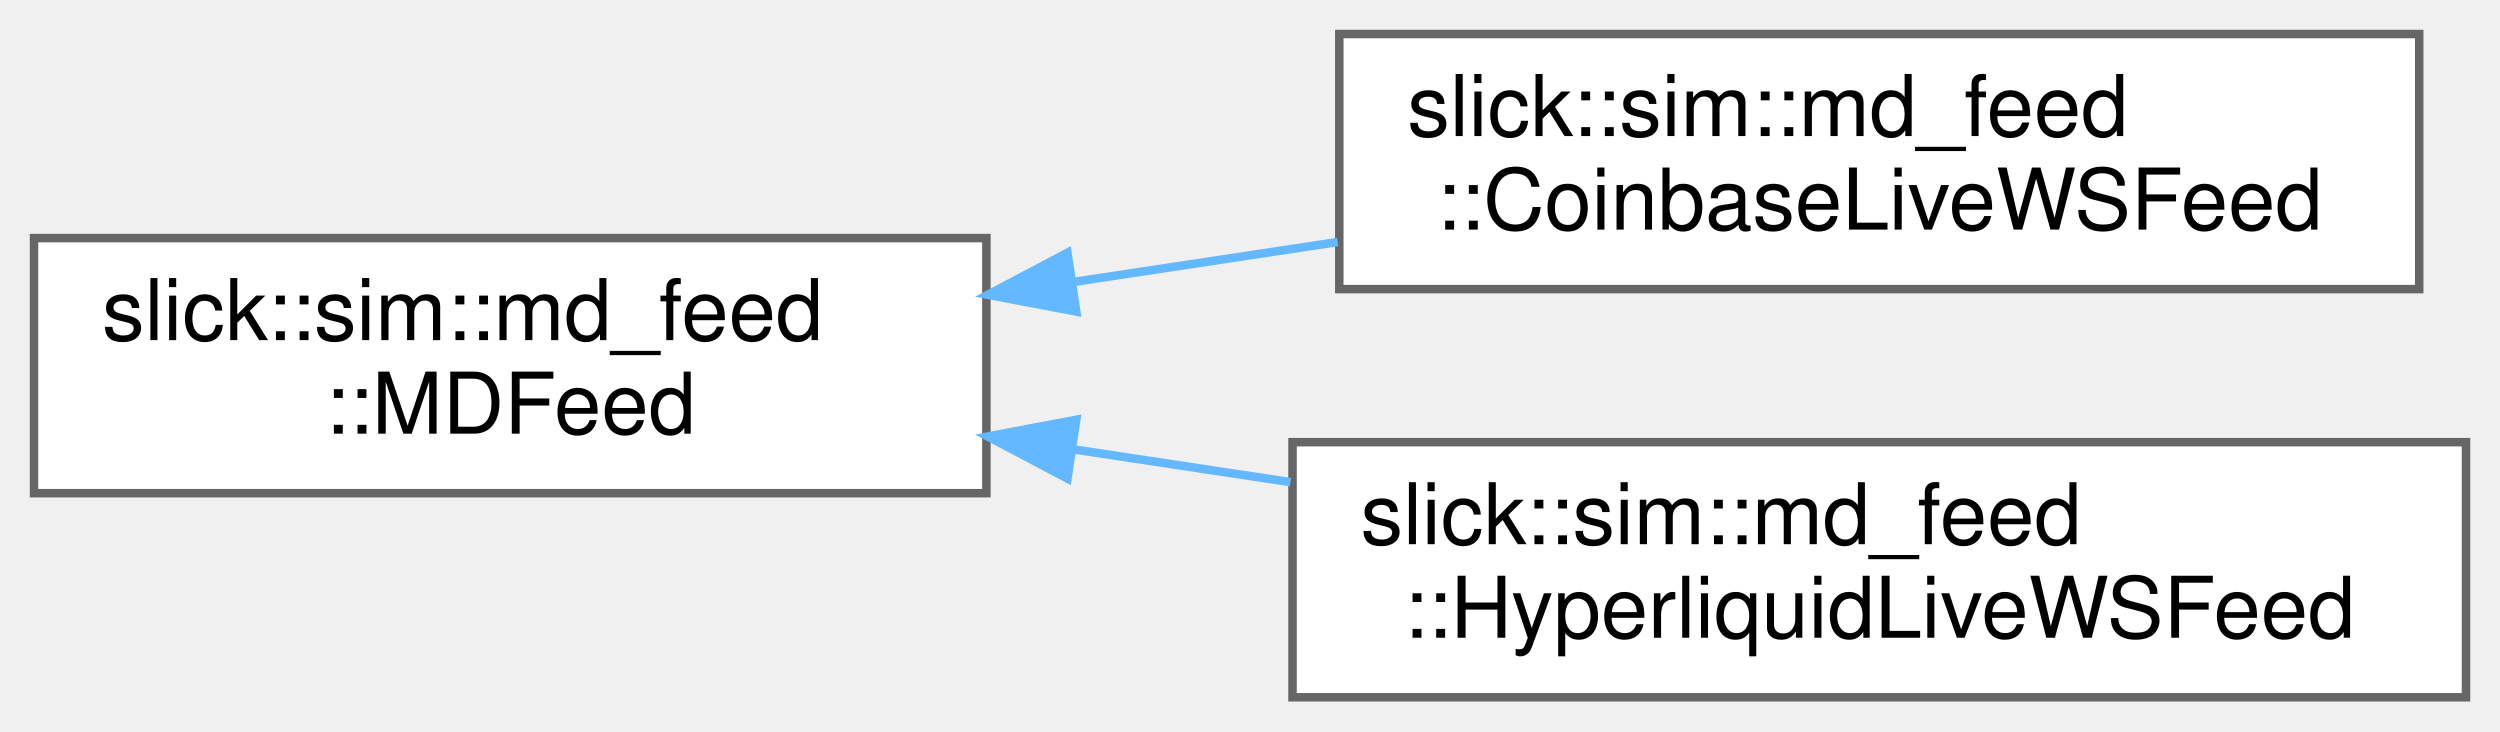
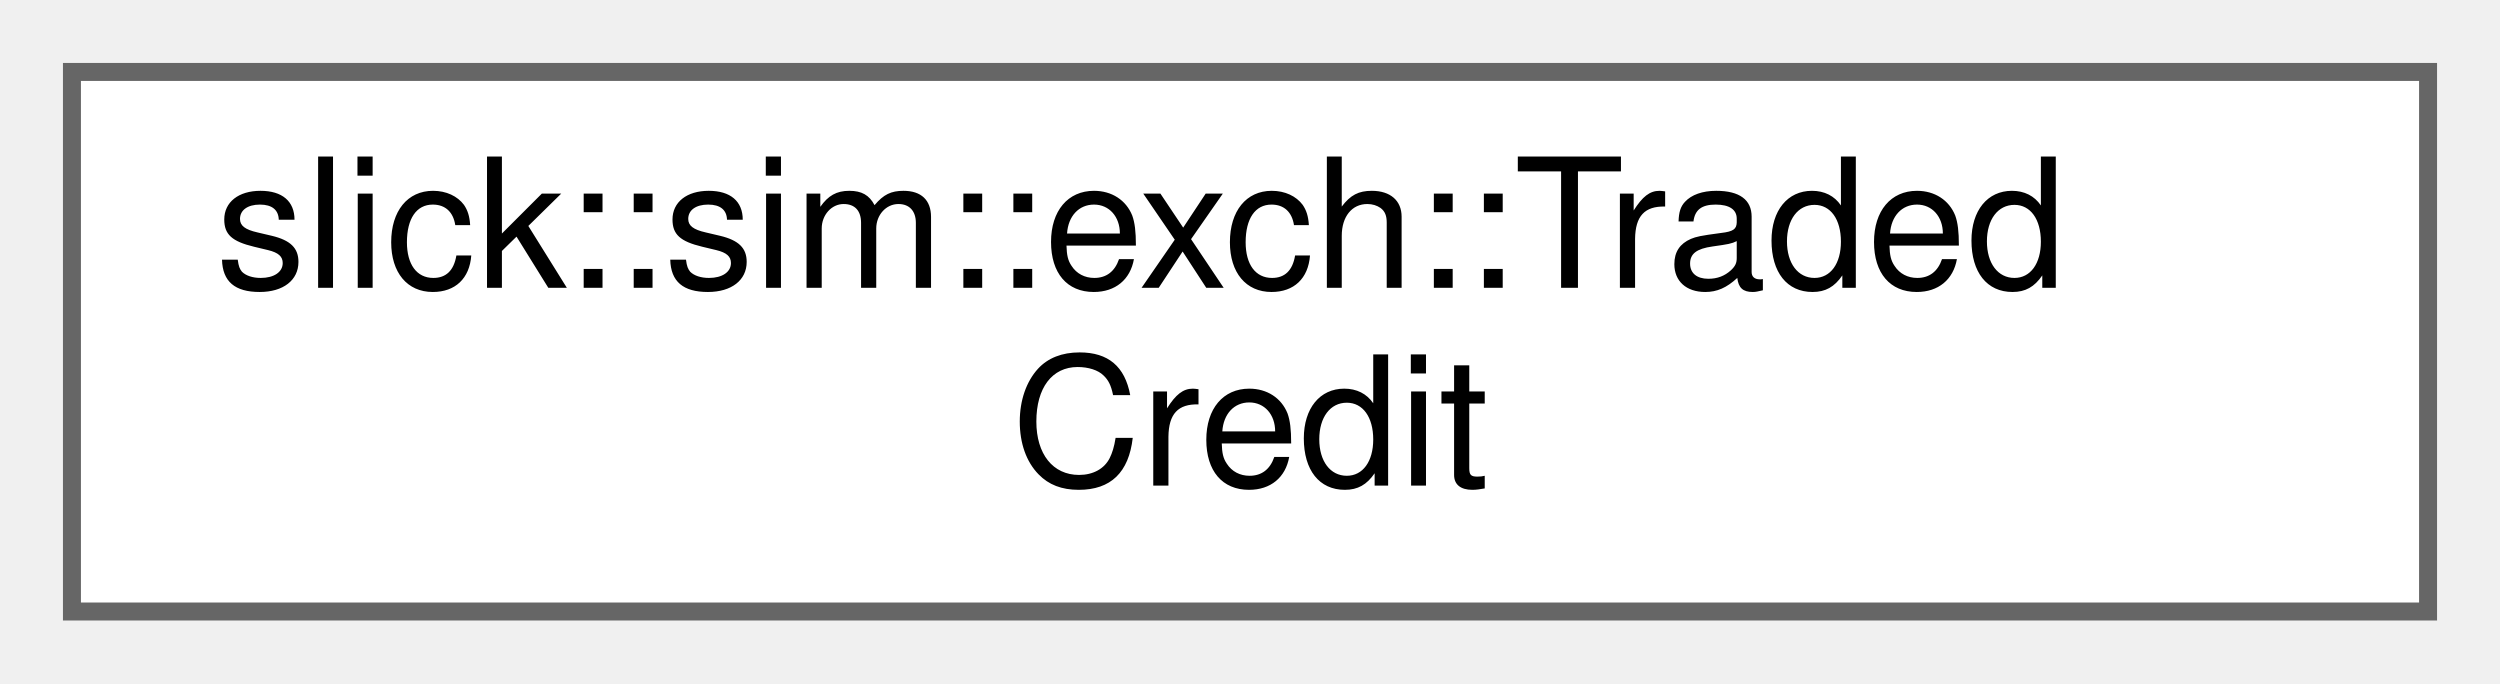
- <svg xmlns="http://www.w3.org/2000/svg" xmlns:xlink="http://www.w3.org/1999/xlink" width="294pt" height="86pt" viewBox="0.00 0.00 294.00 86.00">
-   <g id="graph0" class="graph" transform="scale(1 1) rotate(0) translate(4 82)">
+ <svg xmlns="http://www.w3.org/2000/svg" xmlns:xlink="http://www.w3.org/1999/xlink" width="139pt" height="38pt" viewBox="0.00 0.00 139.00 38.00">
+   <g id="graph0" class="graph" transform="scale(1 1) rotate(0) translate(4 34)">
    <g id="Node000000" class="node">
      <g id="a_Node000000">
-         <a xlink:href="classslick_1_1sim_1_1md__feed_1_1MDFeed.html" target="_top" xlink:title=" ">
-           <polygon fill="white" stroke="#666666" points="112,-54 0,-54 0,-24 112,-24 112,-54" />
-           <text text-anchor="start" x="8" y="-42" font-family="Helvetica,sans-Serif" font-size="10.00">slick::sim::md_feed</text>
-           <text text-anchor="middle" x="56" y="-31" font-family="Helvetica,sans-Serif" font-size="10.00">::MDFeed</text>
-         </a>
-       </g>
-     </g>
-     <g id="Node000001" class="node">
-       <g id="a_Node000001">
-         <a xlink:href="classslick_1_1sim_1_1md__feed_1_1CoinbaseLiveWSFeed.html" target="_top" xlink:title=" ">
-           <polygon fill="white" stroke="#666666" points="280.5,-78 153.5,-78 153.5,-48 280.5,-48 280.5,-78" />
-           <text text-anchor="start" x="161.5" y="-66" font-family="Helvetica,sans-Serif" font-size="10.00">slick::sim::md_feed</text>
-           <text text-anchor="middle" x="217" y="-55" font-family="Helvetica,sans-Serif" font-size="10.00">::CoinbaseLiveWSFeed</text>
-         </a>
-       </g>
-     </g>
-     <g id="edge9_Node000000_Node000001" class="edge">
-       <g id="a_edge9_Node000000_Node000001">
-         <a xlink:title=" ">
-           <path fill="none" stroke="#63b8ff" d="M122.28,-48.85C132.53,-50.4 143.11,-52 153.31,-53.54" />
-           <polygon fill="#63b8ff" stroke="#63b8ff" points="122.57,-45.36 112.16,-47.33 121.53,-52.28 122.57,-45.36" />
-         </a>
-       </g>
-     </g>
-     <g id="Node000002" class="node">
-       <g id="a_Node000002">
-         <a xlink:href="classslick_1_1sim_1_1md__feed_1_1HyperliquidLiveWSFeed.html" target="_top" xlink:title=" ">
-           <polygon fill="white" stroke="#666666" points="286,-30 148,-30 148,0 286,0 286,-30" />
-           <text text-anchor="start" x="156" y="-18" font-family="Helvetica,sans-Serif" font-size="10.00">slick::sim::md_feed</text>
-           <text text-anchor="middle" x="217" y="-7" font-family="Helvetica,sans-Serif" font-size="10.00">::HyperliquidLiveWSFeed</text>
-         </a>
-       </g>
-     </g>
-     <g id="edge10_Node000000_Node000002" class="edge">
-       <g id="a_edge10_Node000000_Node000002">
-         <a xlink:title=" ">
-           <path fill="none" stroke="#63b8ff" d="M122.28,-29.15C130.69,-27.88 139.31,-26.58 147.76,-25.3" />
-           <polygon fill="#63b8ff" stroke="#63b8ff" points="121.53,-25.72 112.16,-30.67 122.57,-32.64 121.53,-25.72" />
+         <a xlink:href="structslick_1_1sim_1_1exch_1_1TradedCredit.html" target="_top" xlink:title="Quantity one trade print removed from phantom liquidity at one price, kept until a level update stamp...">
+           <polygon fill="white" stroke="#666666" points="131,-30 0,-30 0,0 131,0 131,-30" />
+           <text text-anchor="start" x="8" y="-18" font-family="Helvetica,sans-Serif" font-size="10.00">slick::sim::exch::Traded</text>
+           <text text-anchor="middle" x="65.5" y="-7" font-family="Helvetica,sans-Serif" font-size="10.00">Credit</text>
        </a>
      </g>
    </g>
  </g>
</svg>
